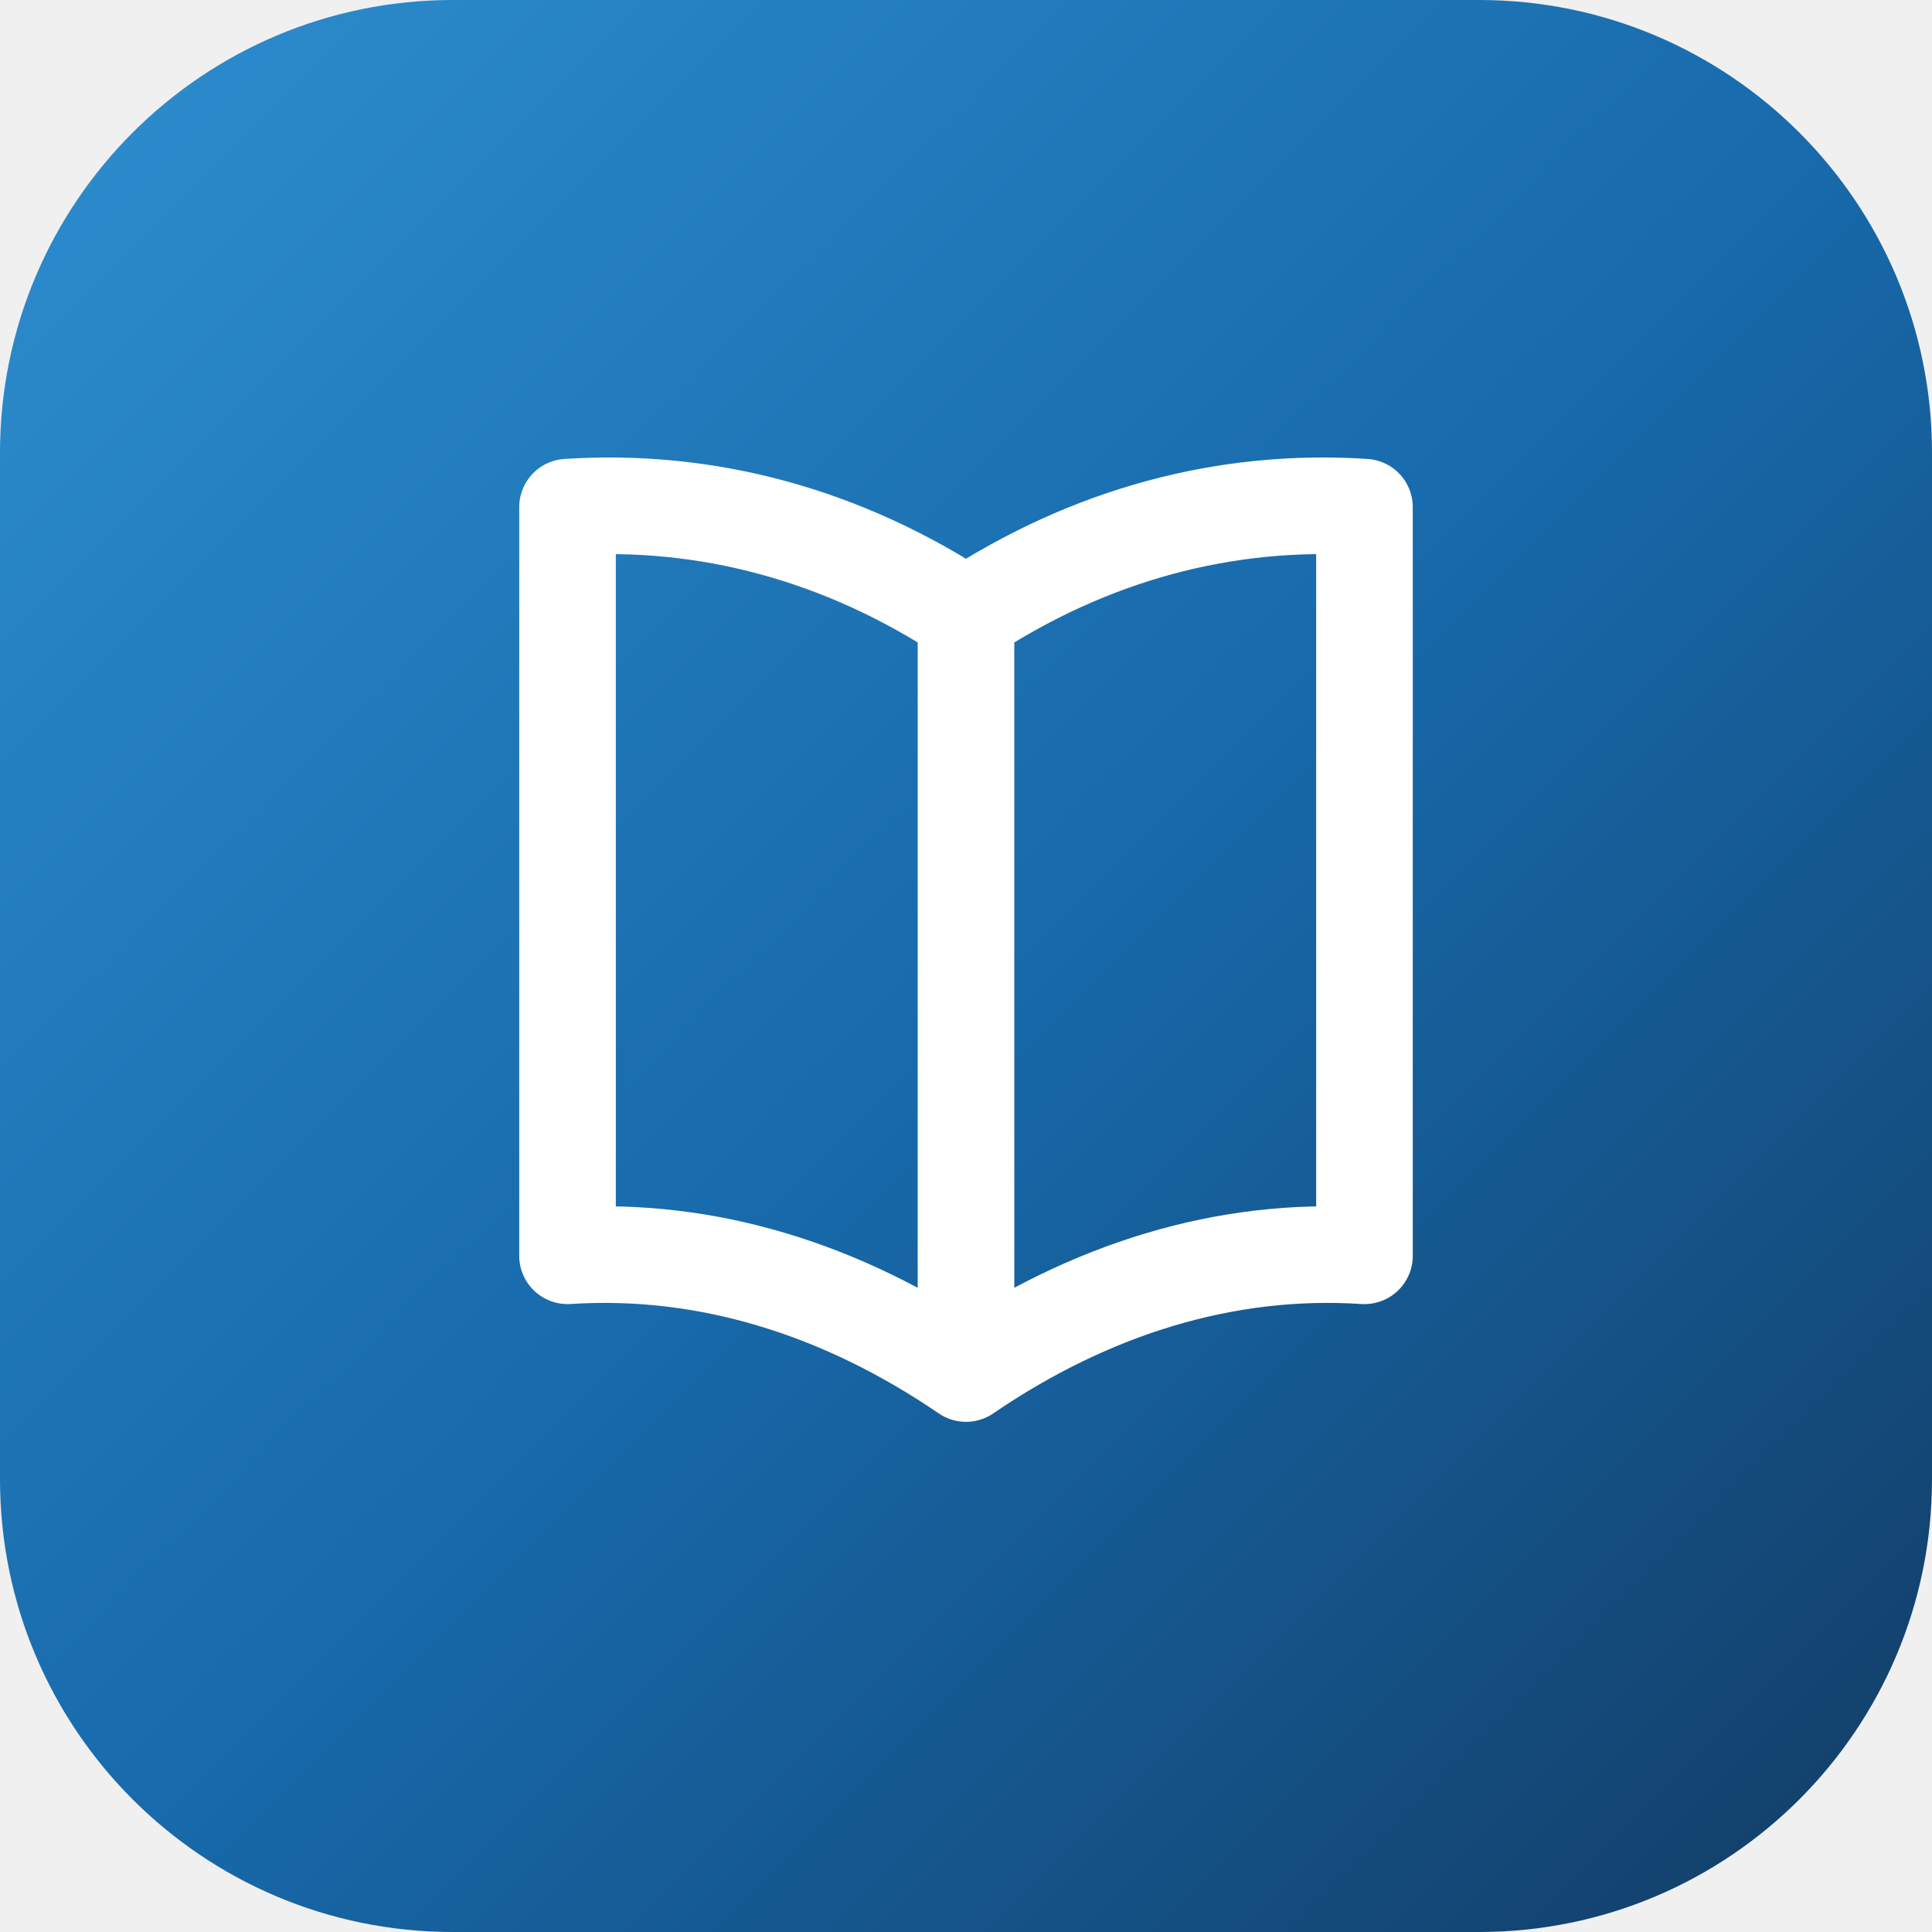
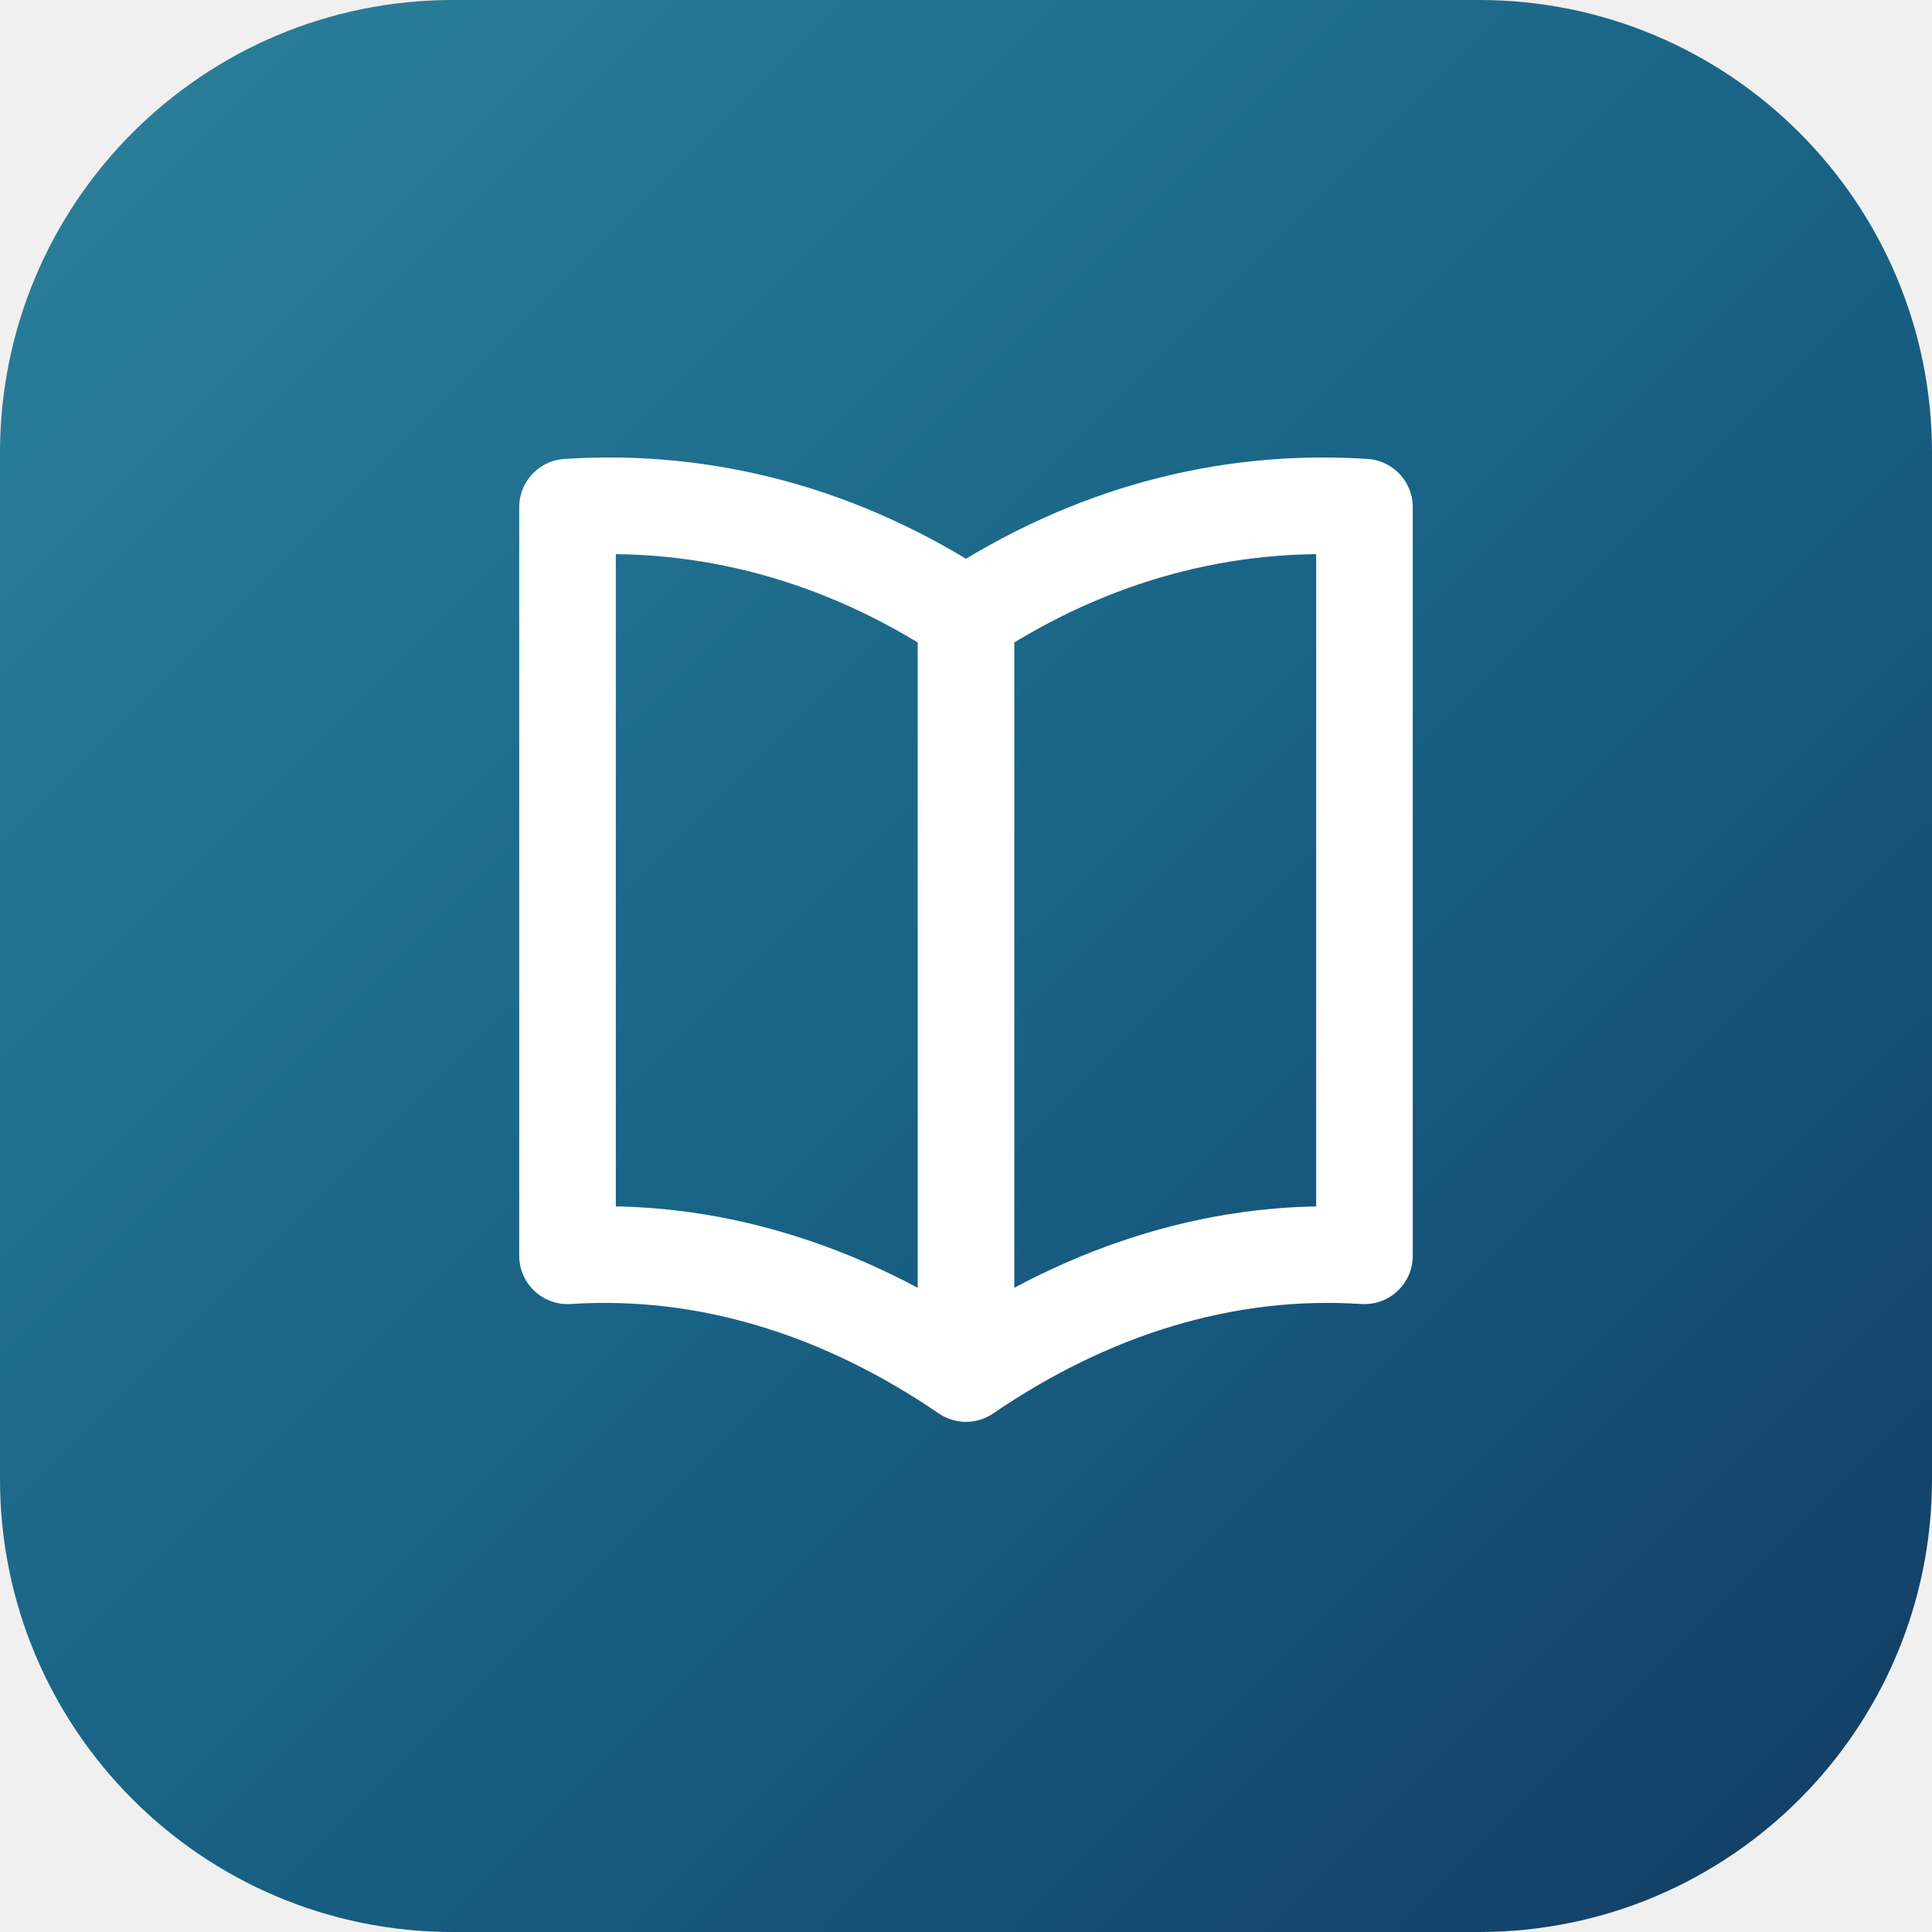
<svg xmlns="http://www.w3.org/2000/svg" viewBox="0 0 64 64" role="img" aria-label="UDM">
  <defs>
    <linearGradient id="udm-icon" x1="0" y1="0" x2="1" y2="1">
-       <stop offset="0" stop-color="#2E8FD0" />
-       <stop offset="0.52" stop-color="#1769AA" />
+       <stop offset="0" stop-color="#2C819B" />
+       <stop offset="0.52" stop-color="#186285" />
      <stop offset="1" stop-color="#123B63" />
    </linearGradient>
  </defs>
  <rect width="64" height="64" rx="15" fill="url(#udm-icon)" />
  <path d="M32 20.4c-4.1-2.7-8.6-3.9-13.2-3.6v24.8c4.6-.3 9.1 1.1 13.2 3.9 4.1-2.8 8.6-4.2 13.2-3.9V16.8c-4.6-.3-9.1.9-13.2 3.6Zm0 0v24.9" fill="none" stroke="#FFFFFF" stroke-width="3.2" stroke-linecap="round" stroke-linejoin="round" />
</svg>
